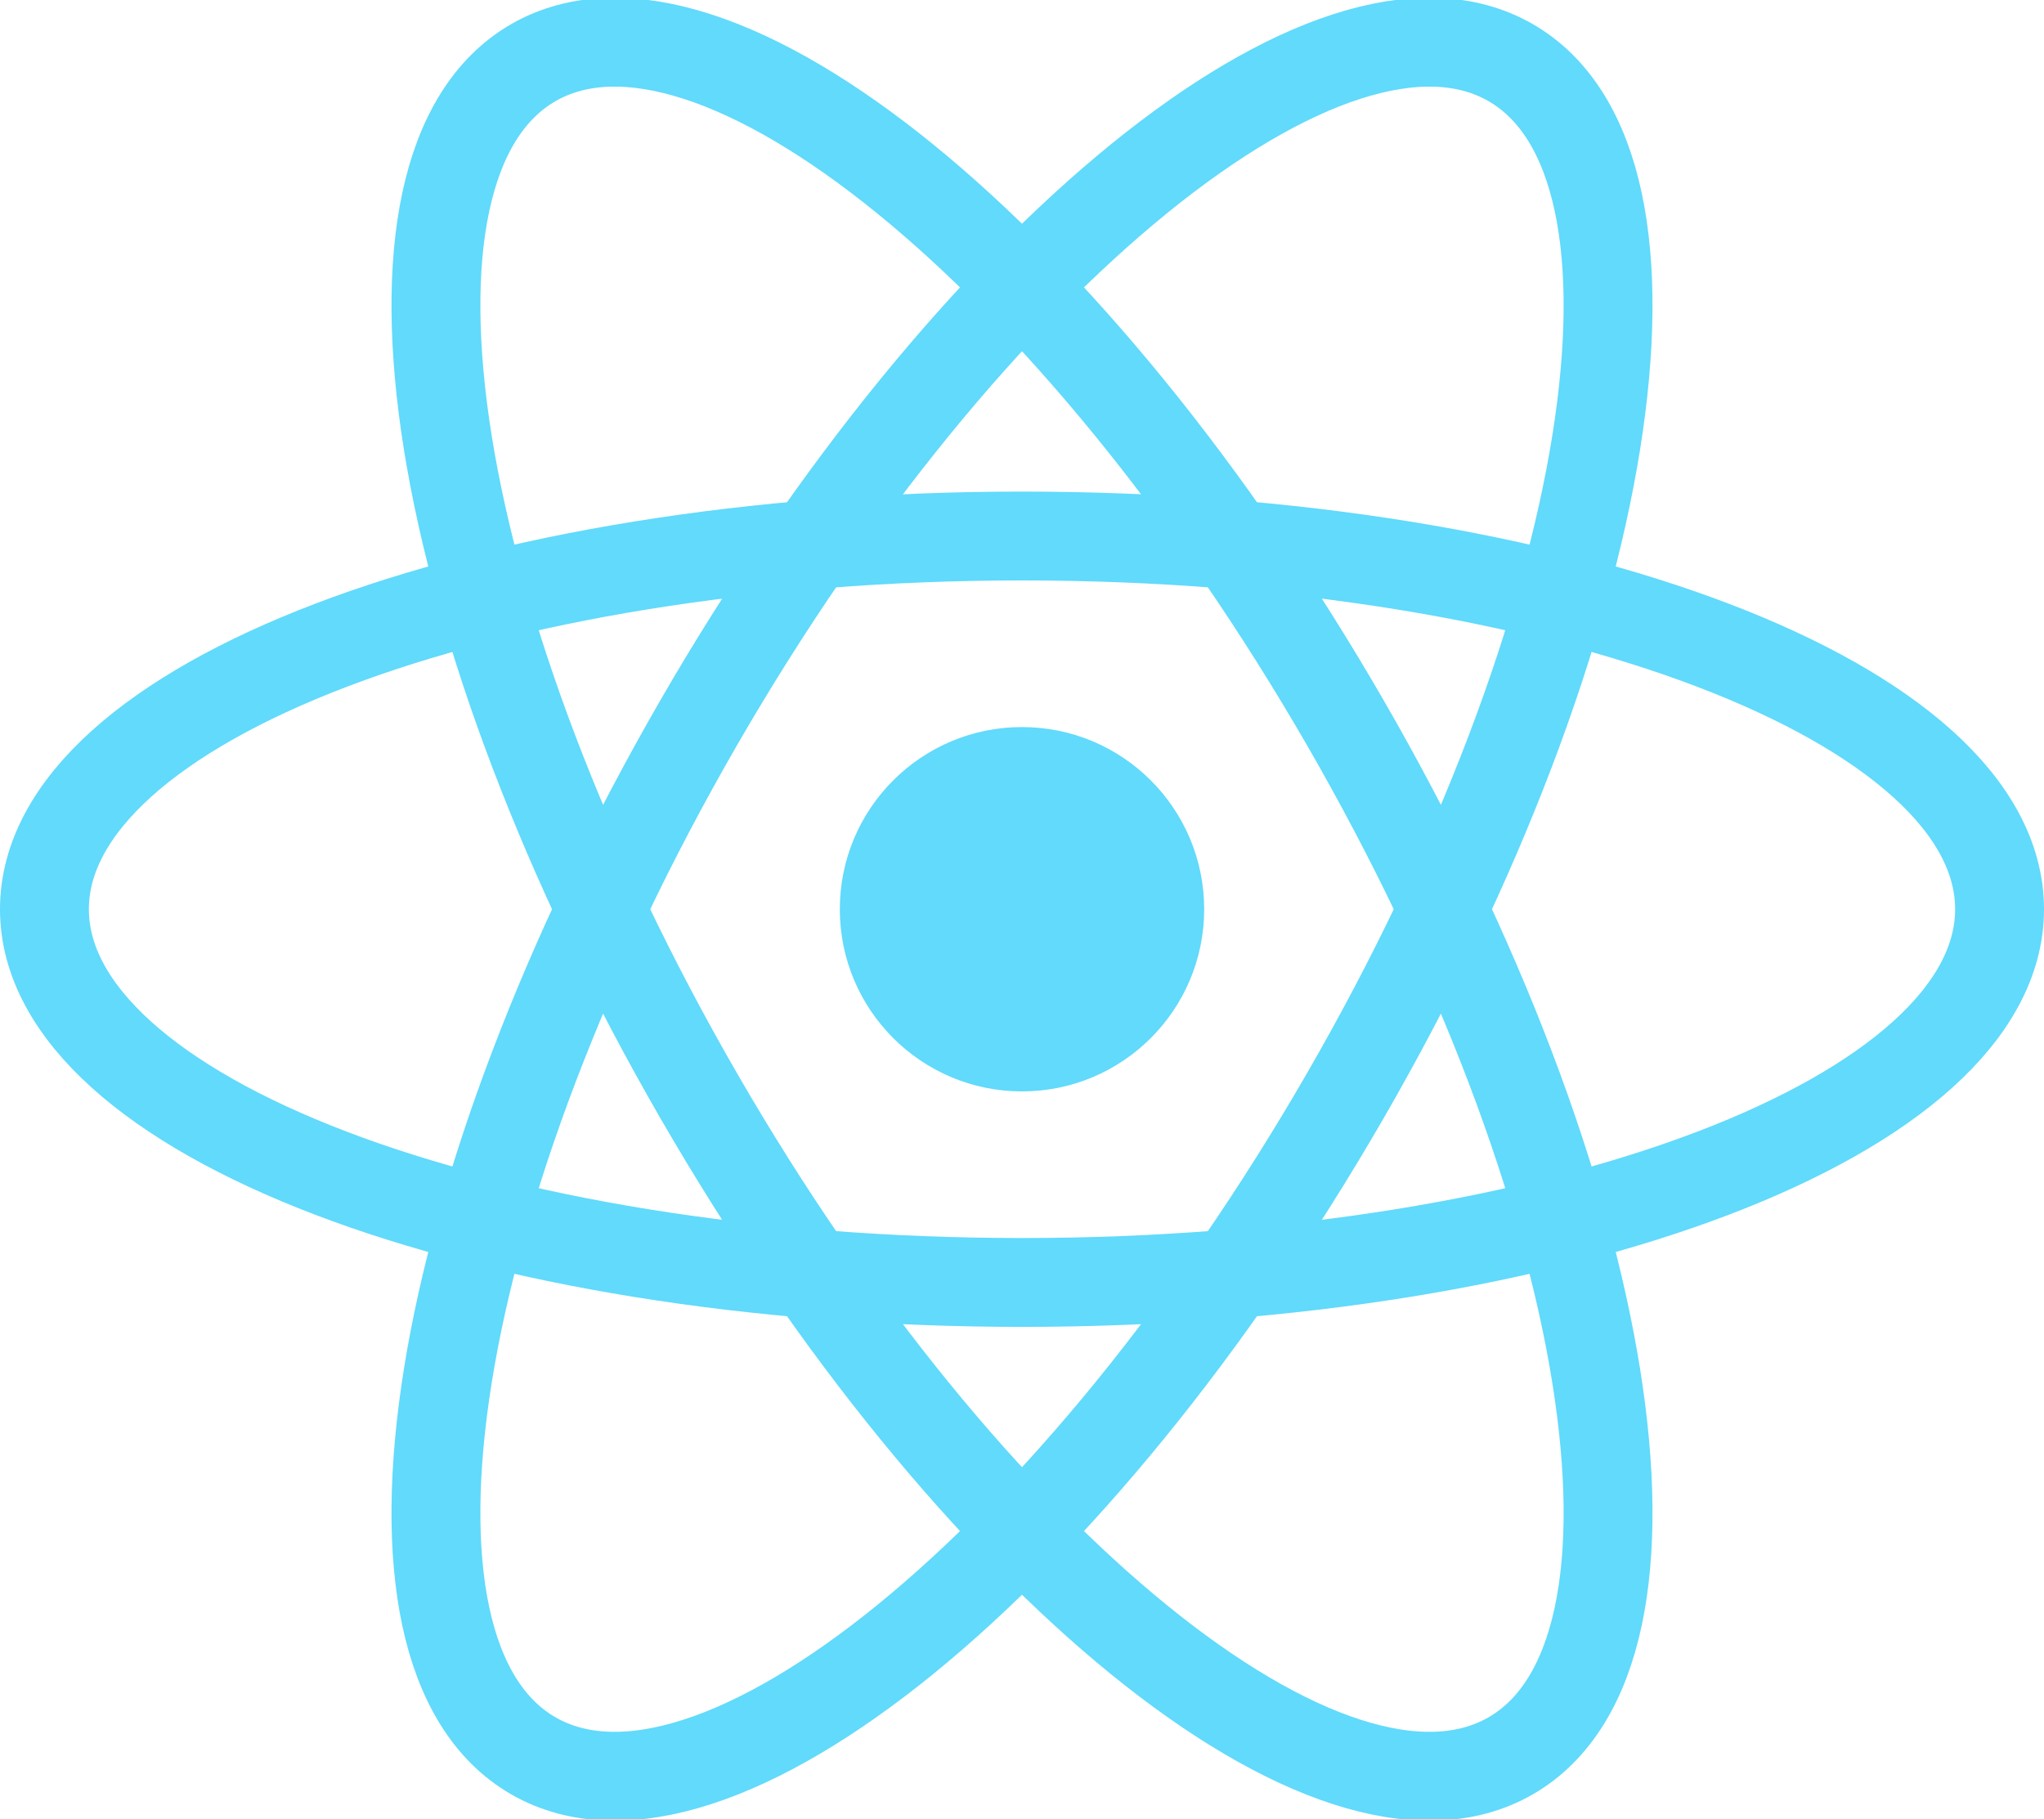
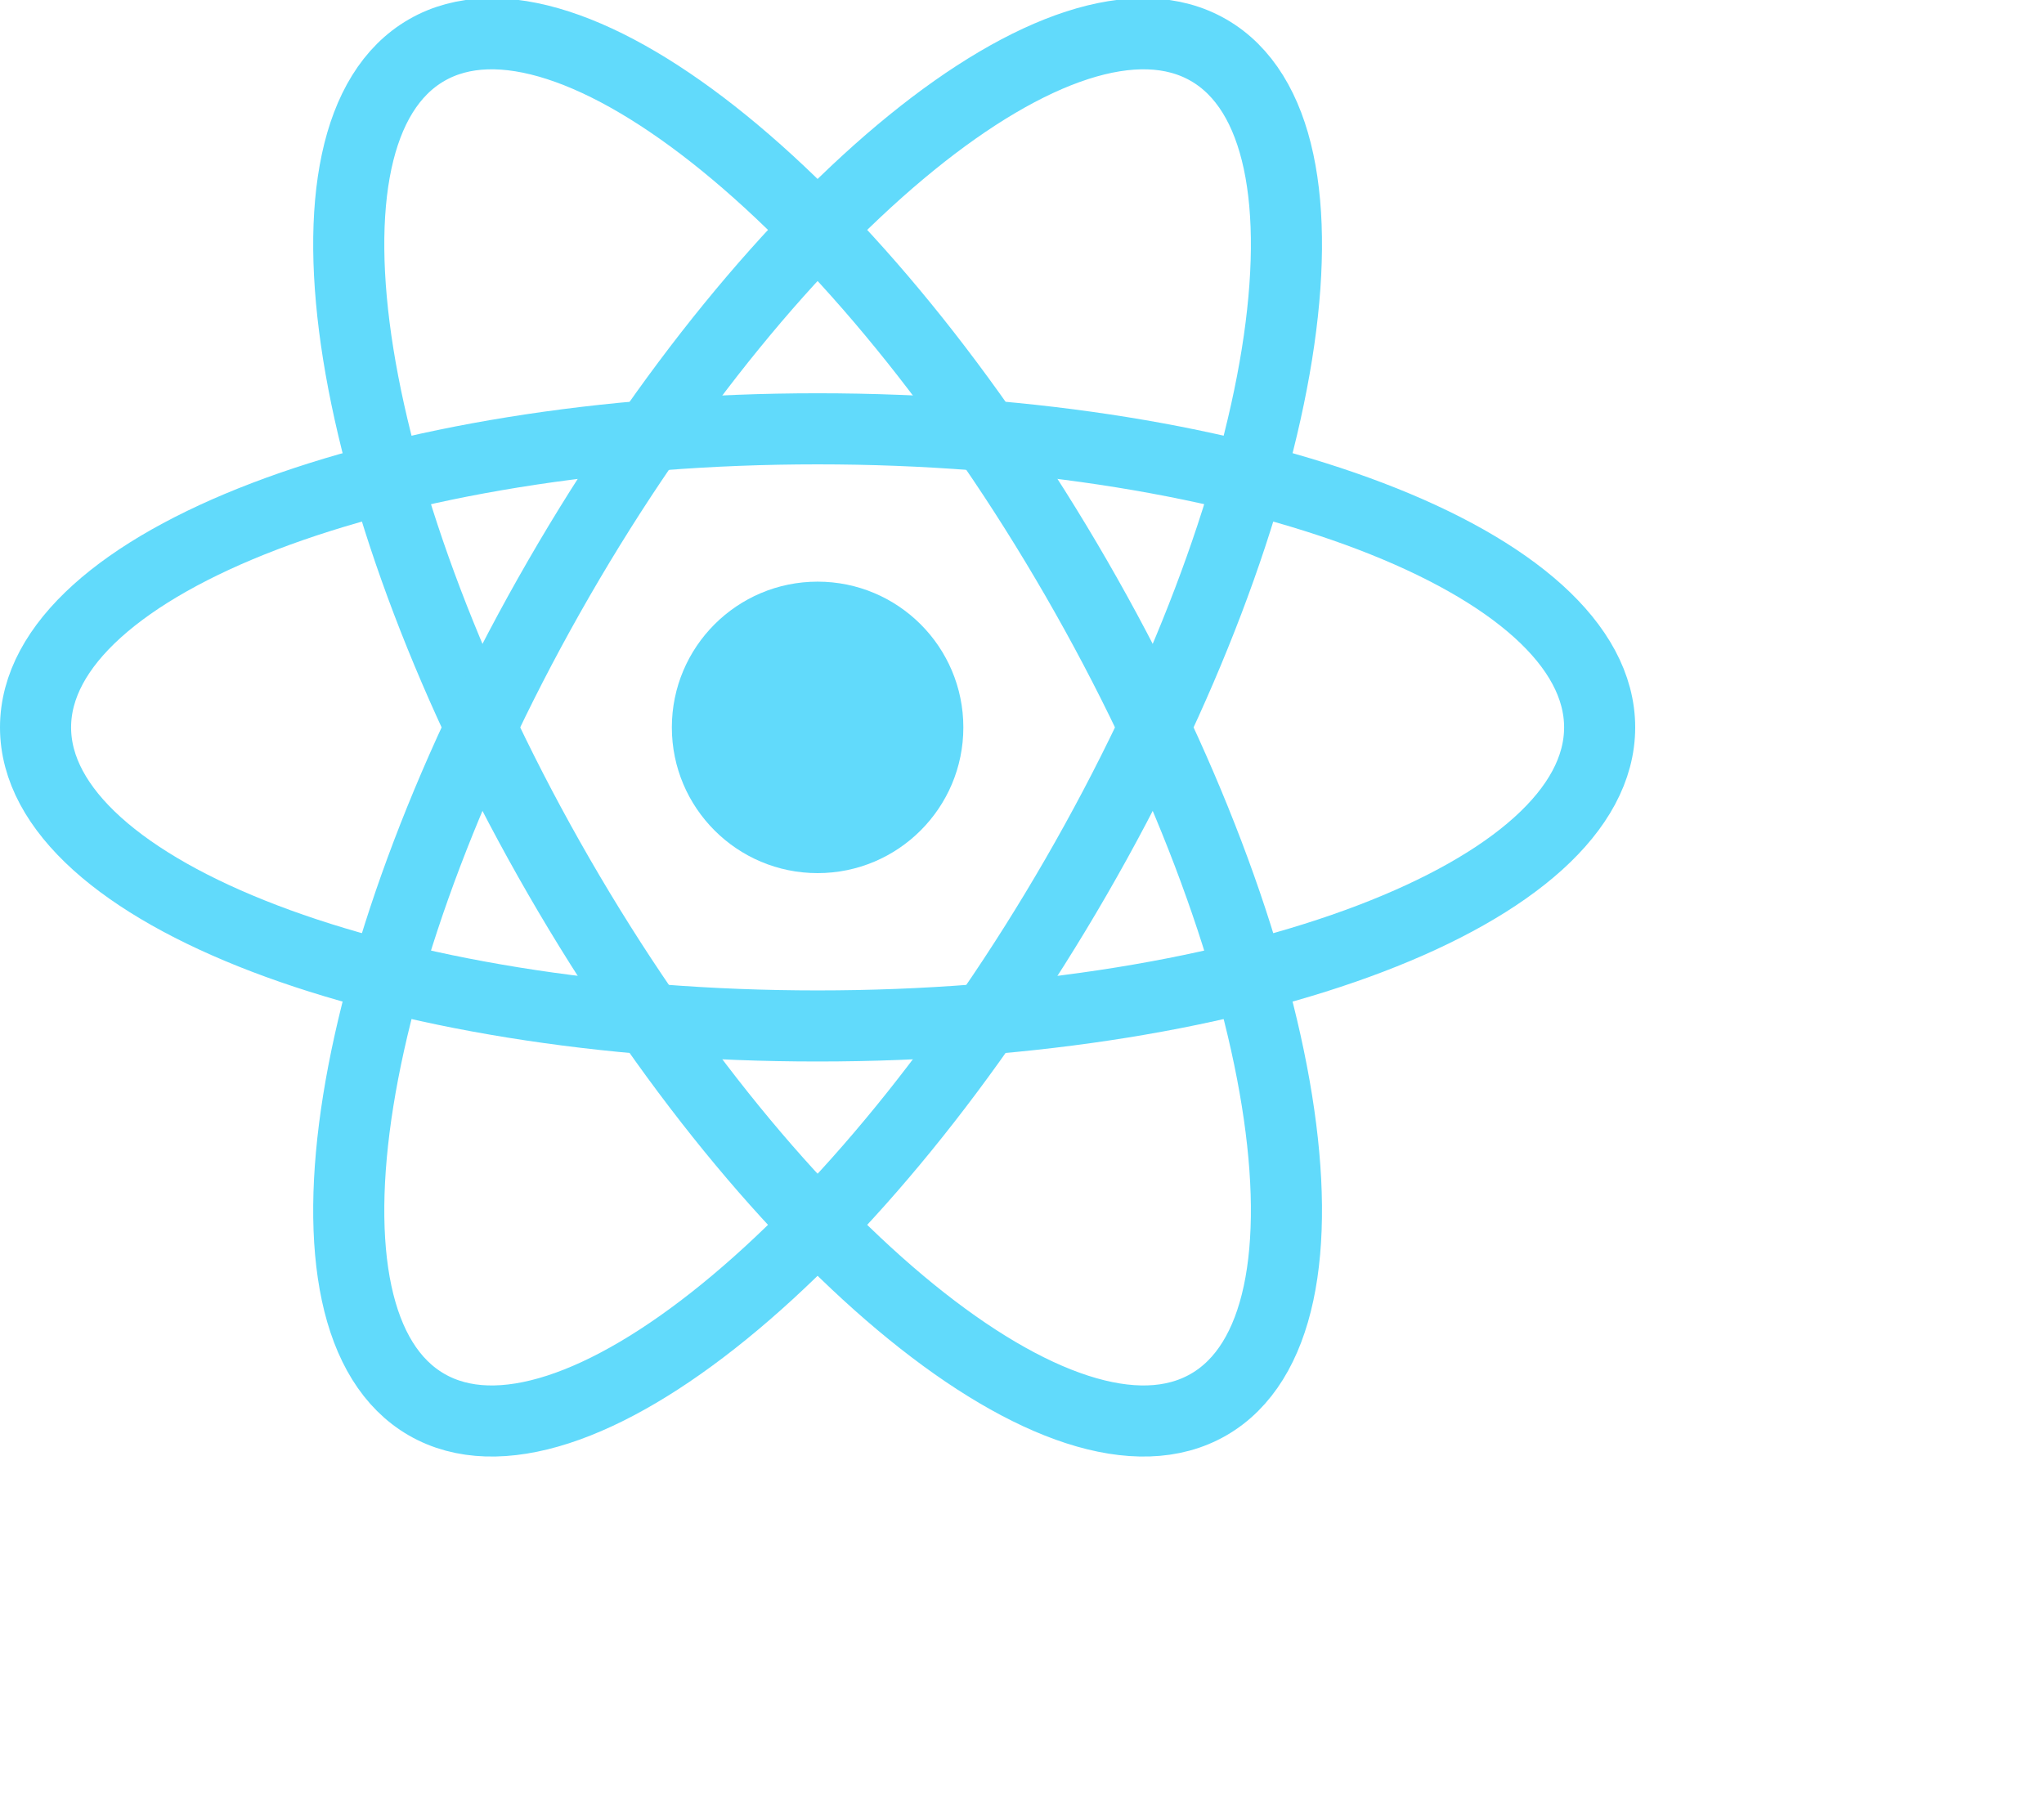
- <svg xmlns="http://www.w3.org/2000/svg" viewBox="-11.5 -10.232 23 20.463">
+ <svg xmlns="http://www.w3.org/2000/svg" viewBox="-11.5 -10.232 23 20.463" style="transform: scale(.8)">
  <circle fill="#61dafb" r="2.05" />
  <g fill="none" stroke="#61dafb">
    <ellipse rx="11" ry="4.2" />
    <ellipse rx="11" ry="4.2" transform="rotate(60)" />
    <ellipse rx="11" ry="4.2" transform="rotate(120)" />
  </g>
</svg>
